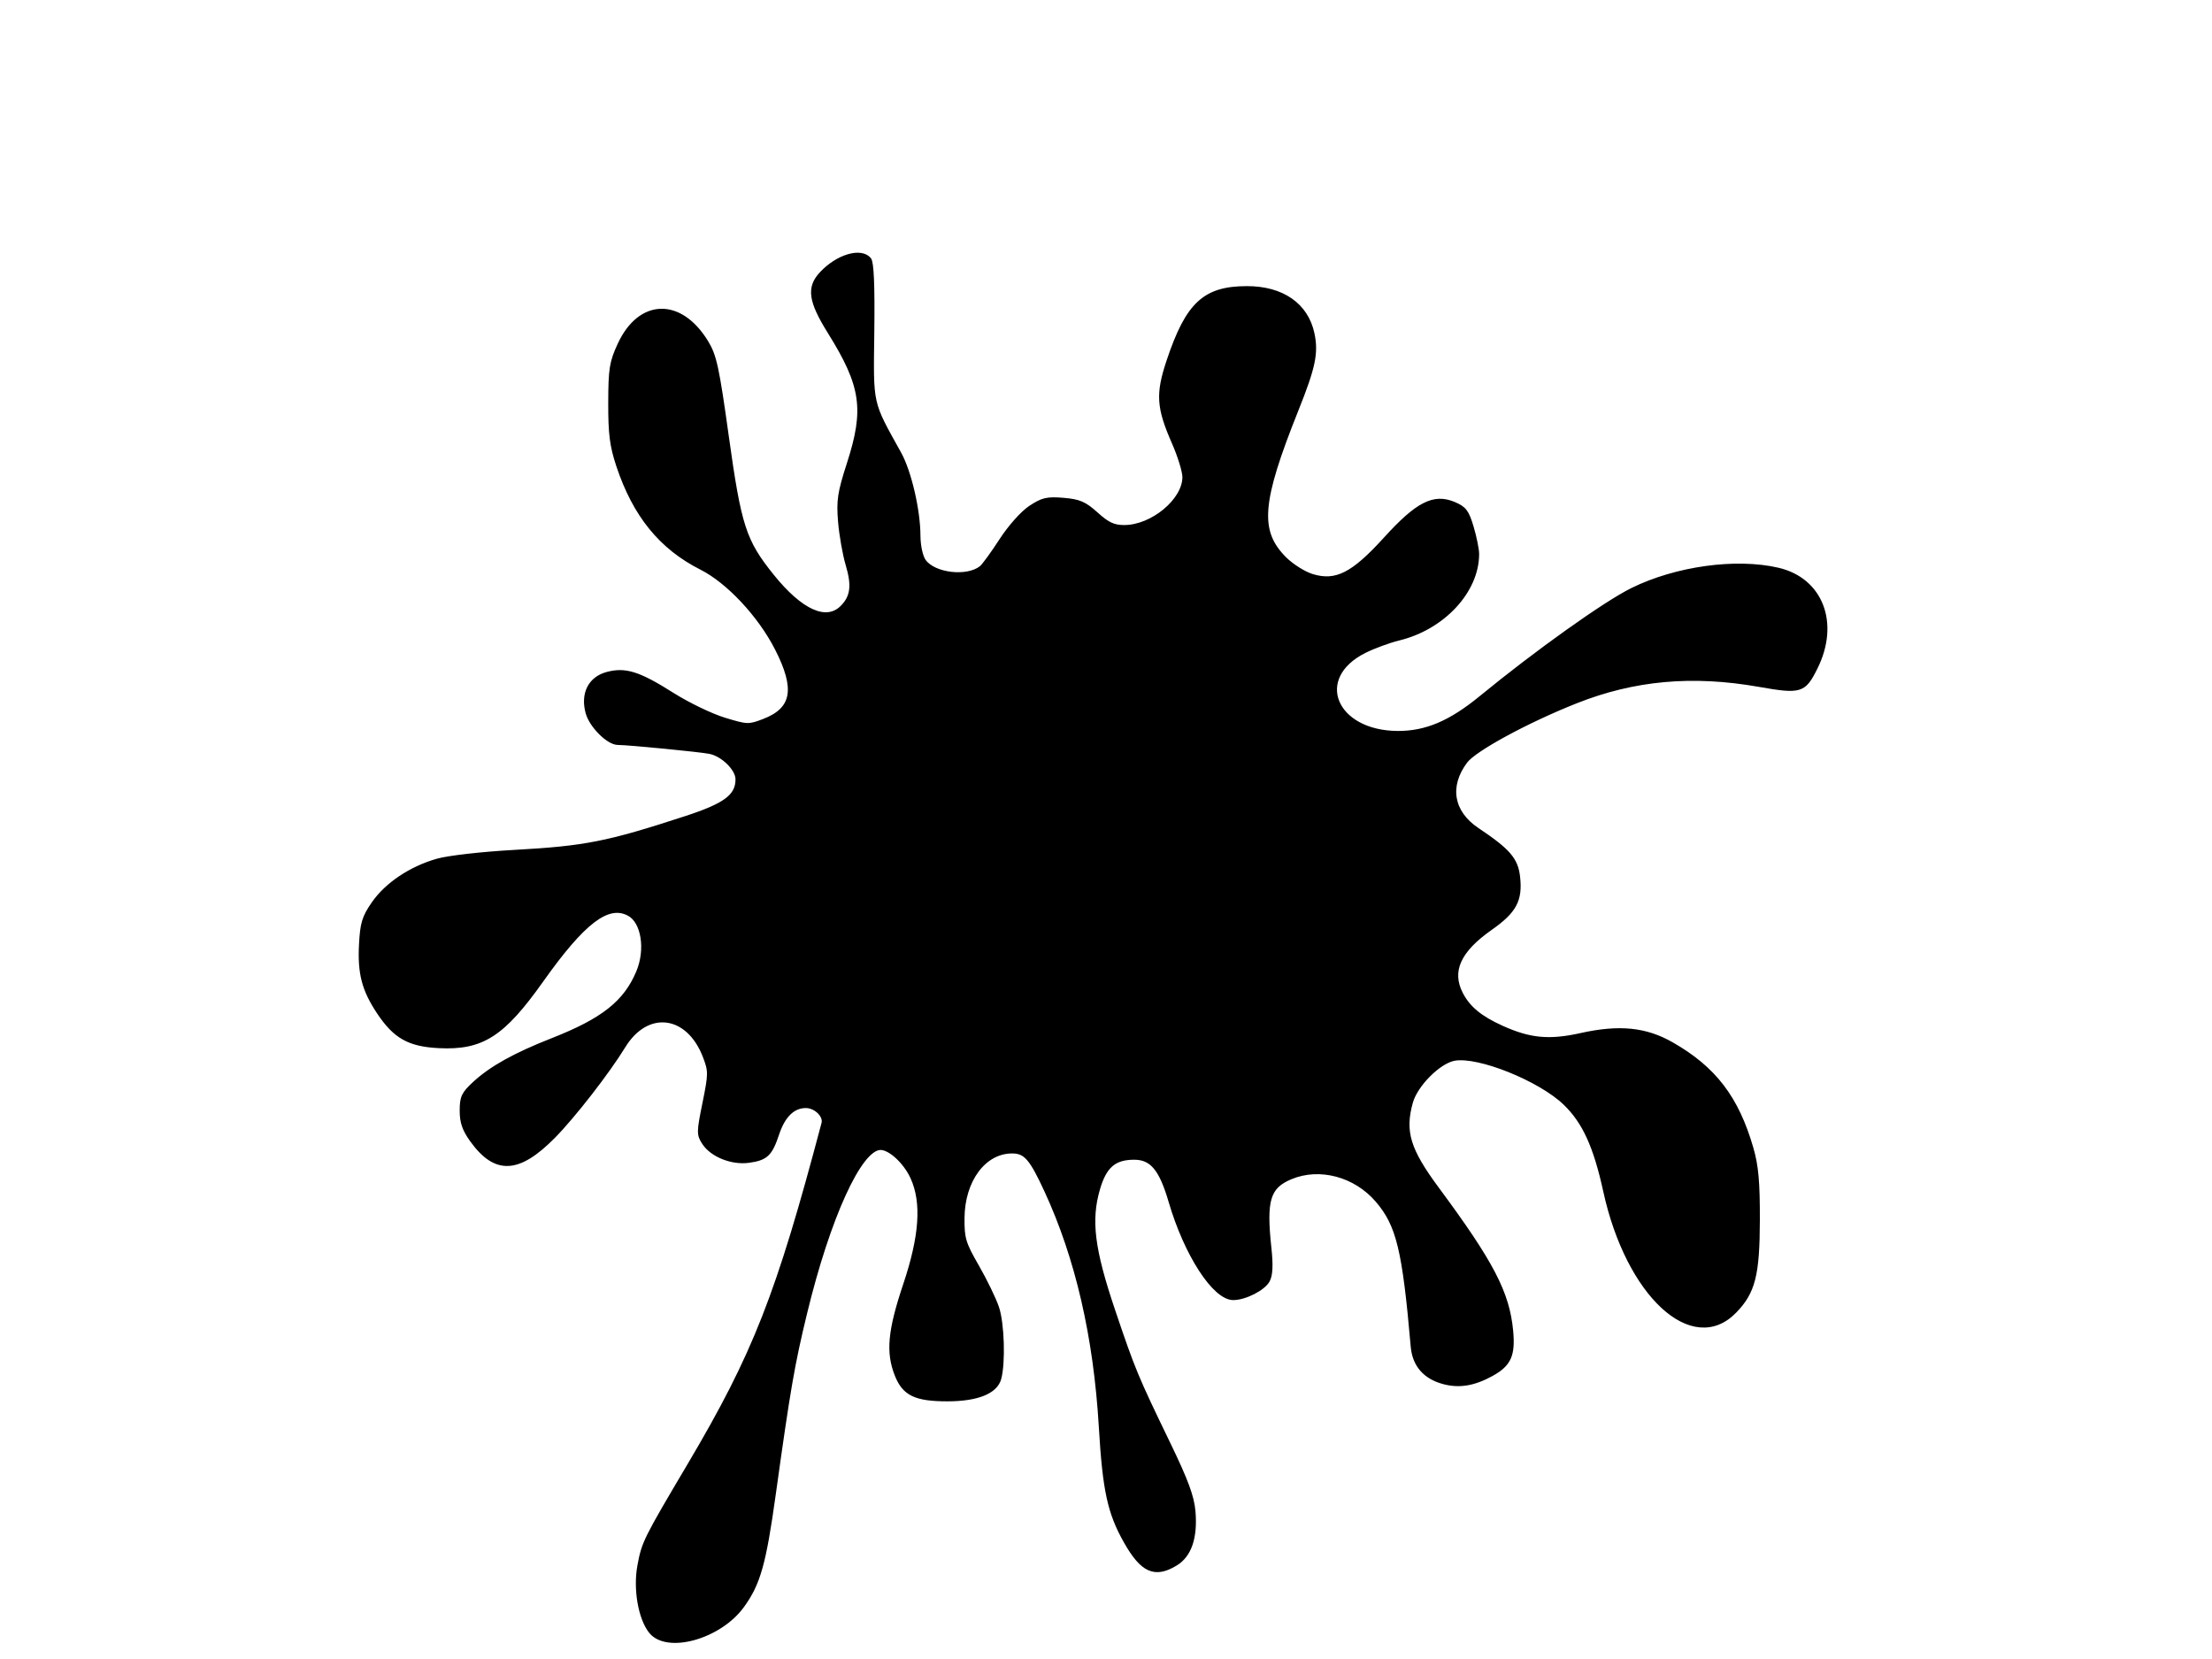
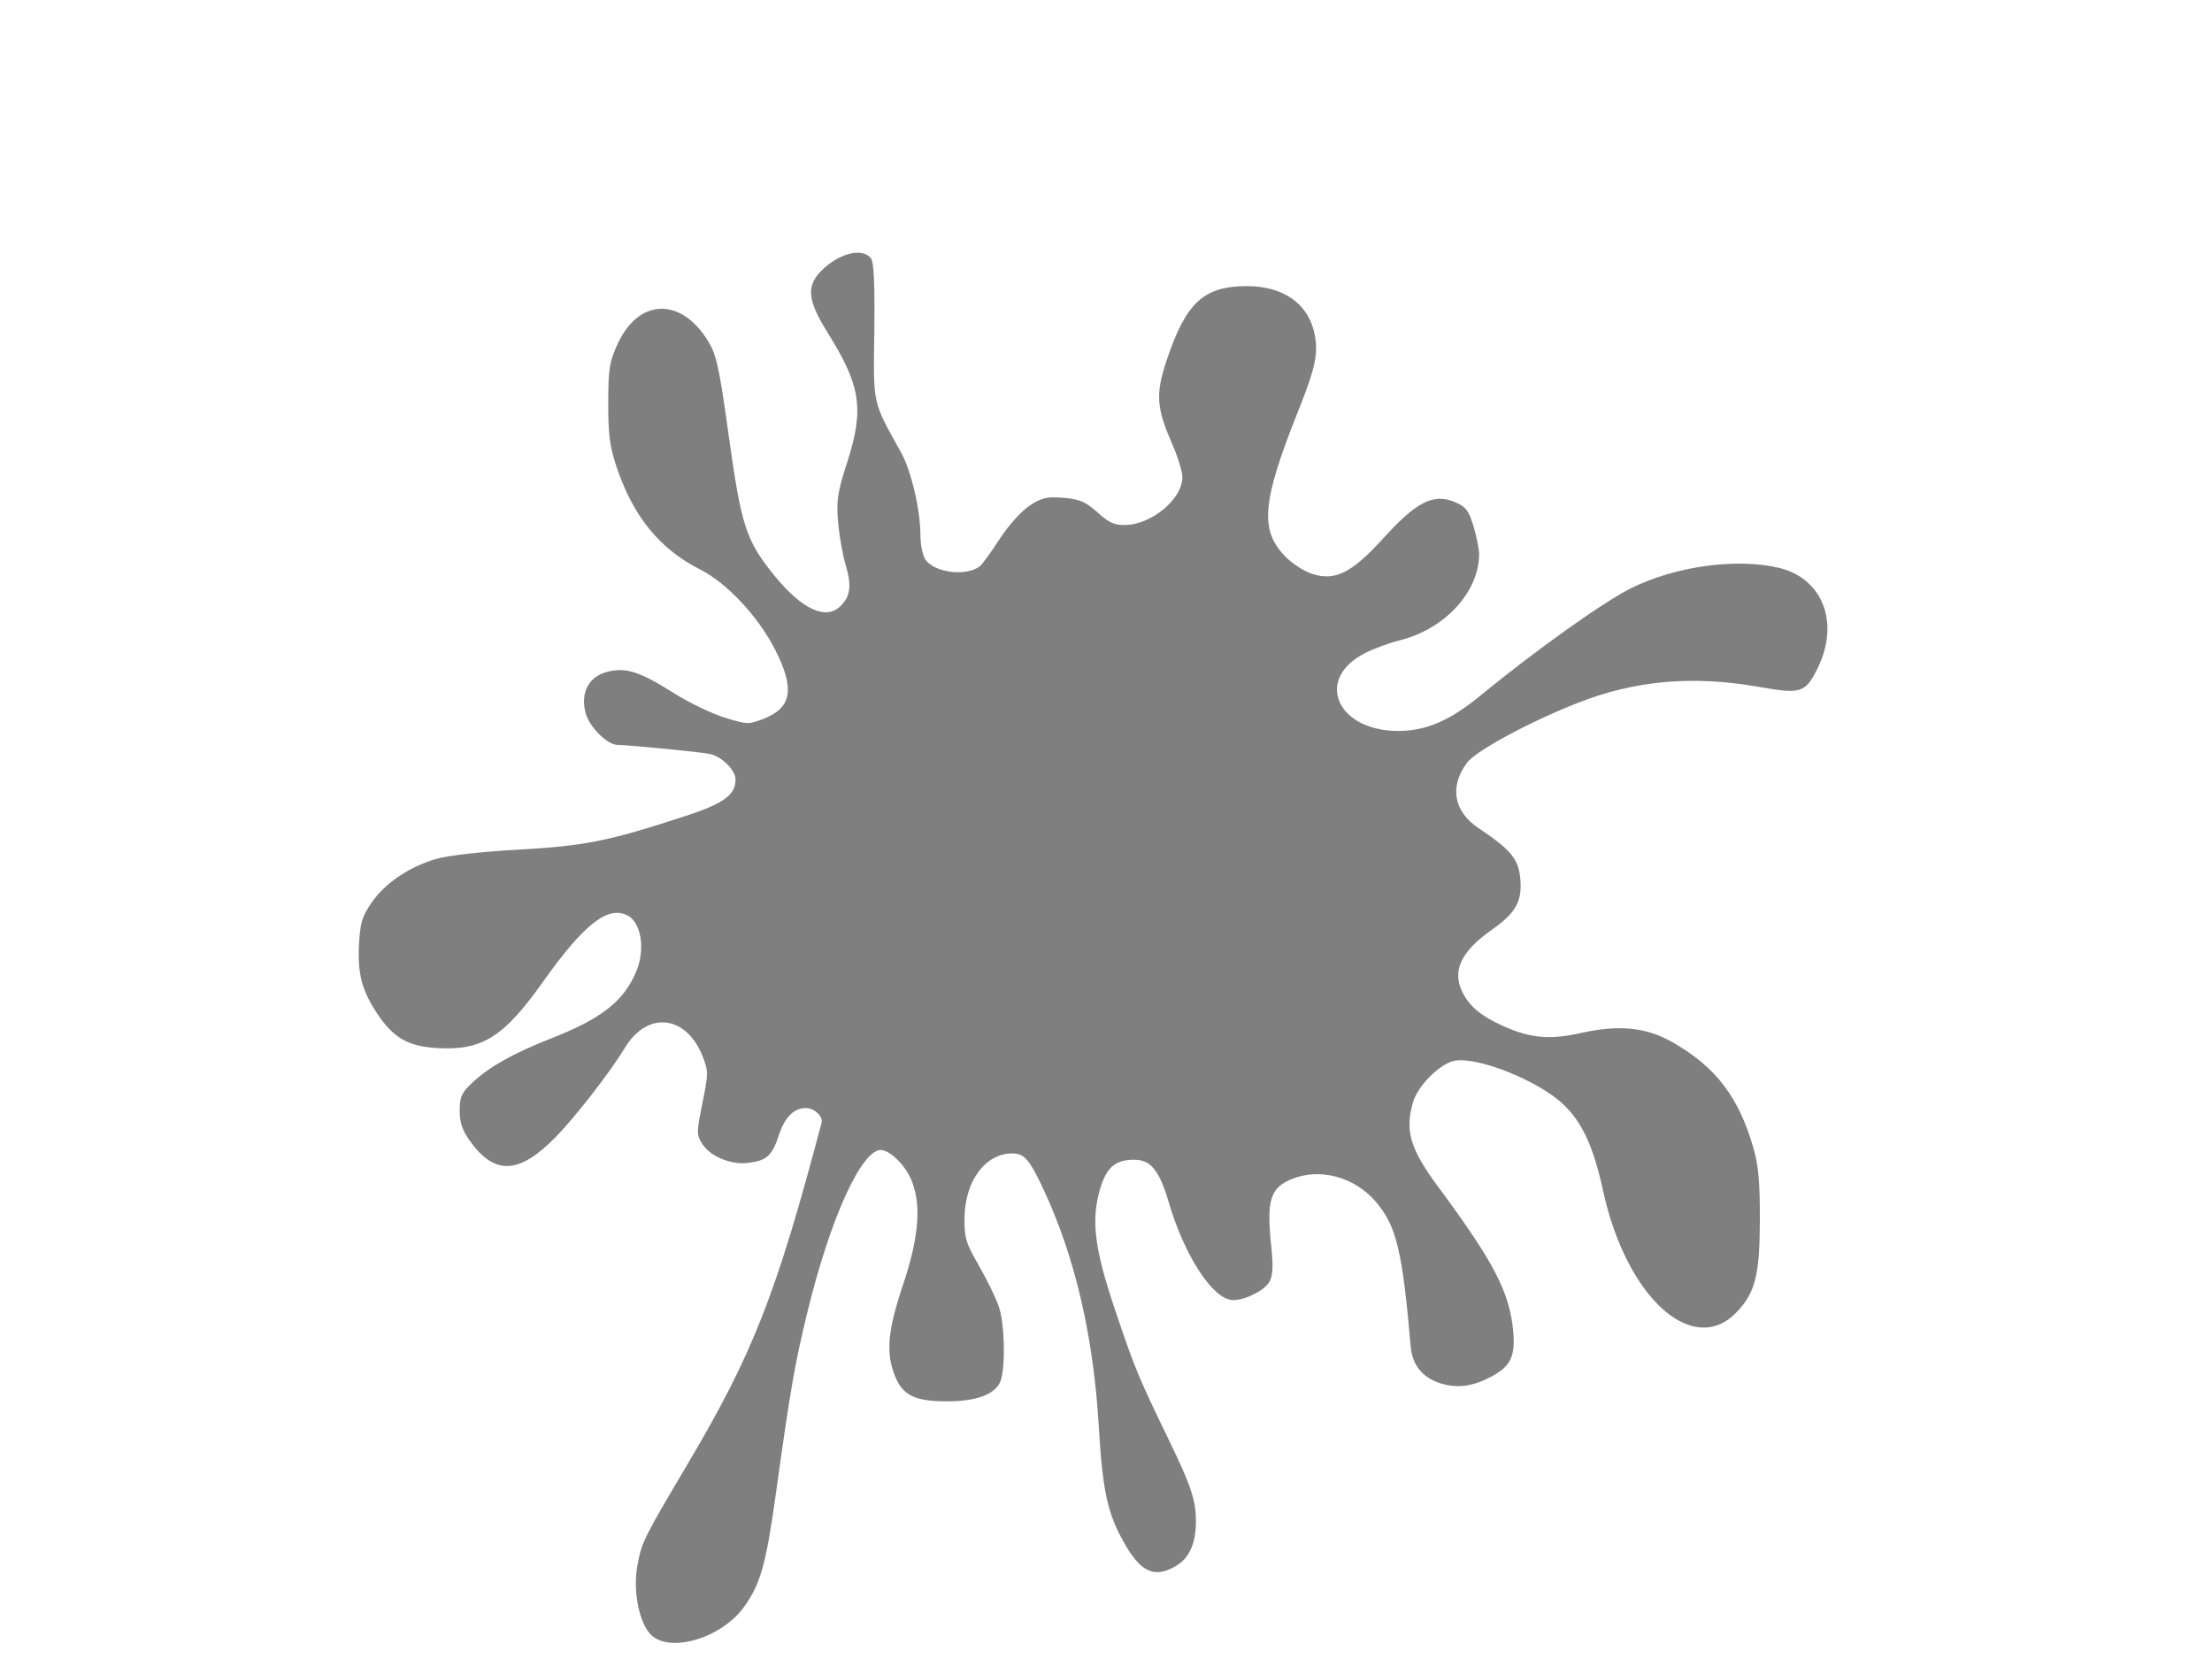
<svg xmlns="http://www.w3.org/2000/svg" viewBox="0 0 640 480">
-   <path d="m188.18 472.06c-3.055-3.884-4.503-12.341-3.262-19.054 1.235-6.68 1.655-7.528 14.457-29.15 18.922-31.96 25.662-49.127 38.81-98.857 0.576-2.18-2.219-4.905-5.033-4.905-3.657 0-6.456 2.729-8.208 8.004-1.976 5.95-3.271 7.166-8.356 7.848-4.851 0.651-10.63-1.666-12.937-5.186-1.631-2.49-1.626-3.129 0.095-11.606 1.719-8.47 1.726-9.221 0.115-13.44-4.788-12.537-16.608-14.029-23.389-2.952-4.561 7.451-14.497 20.244-20.251 26.073-10.187 10.32-16.845 10.65-23.71 1.173-2.271-3.135-3.01-5.264-3.01-8.666 0-3.92 0.496-4.966 3.788-7.992 4.85-4.457 11.692-8.26 22.476-12.493 14.683-5.763 21.149-10.883 24.81-19.643 2.722-6.515 1.456-14.514-2.644-16.709-6.024-3.224-13.115 2.185-25.189 19.214-11.201 15.798-17.262 19.675-29.773 19.043-8.649-0.437-12.751-2.753-17.477-9.868-4.31-6.488-5.555-11.254-5.122-19.603 0.319-6.151 0.86-7.941 3.599-11.905 3.833-5.548 10.79-10.22 18.523-12.441 3.157-0.907 12.892-2.018 22.223-2.536 20.64-1.146 26.994-2.4 49.678-9.806 11.468-3.744 14.91-6.316 14.91-11.142 0-2.926-4.17-7.051-7.909-7.824-2.746-0.567-23.531-2.596-26.612-2.598-2.805-0.001-7.783-4.948-8.843-8.789-1.527-5.531 0.714-9.995 5.691-11.335 5.298-1.427 9.219-0.188 18.996 6 4.439 2.809 11.164 6.052 14.946 7.206 6.602 2.014 7.053 2.03 11.366 0.383 8.676-3.313 9.722-9.159 3.73-20.855-4.944-9.65-14.039-19.369-21.787-23.28-11.696-5.904-19.316-15.282-24.082-29.637-1.897-5.715-2.342-9.202-2.318-18.183 0.026-9.85 0.333-11.768 2.702-16.894 5.907-12.78 17.623-13.135 25.223-0.764 2.436 3.965 3.173 7.345 5.944 27.255 3.63 26.077 5.018 30.371 13.056 40.377 8.322 10.36 15.644 13.679 20.177 9.146 2.971-2.971 3.393-6.228 1.591-12.272-0.891-2.987-1.881-8.614-2.201-12.503-0.502-6.117-0.158-8.381 2.553-16.772 5.08-15.728 4.084-22.528-5.569-38.016-5.615-9.009-6.159-12.933-2.358-17.001 4.731-5.064 11.525-7.065 13.972-4.116 0.777 0.936 1.06 7.583 0.894 20.961-0.27 21.643-0.633 20.007 7.822 35.247 2.908 5.241 5.503 16.4 5.529 23.766 0.01 2.906 0.681 6.026 1.57 7.295 2.81 4.011 12.398 5.151 16.445 1.955 0.731-0.578 3.322-4.13 5.756-7.893 2.533-3.915 6.173-7.998 8.507-9.543 3.497-2.314 4.867-2.635 9.585-2.244 4.586 0.38 6.19 1.076 9.612 4.167 3.228 2.916 4.937 3.71 7.986 3.71 8.078 0 17.329-7.674 17.329-14.375 0-1.63-1.369-6.083-3.042-9.895-4.492-10.235-4.746-14.142-1.542-23.727 5.525-16.528 10.473-21.121 22.767-21.127 10.224-0.005 17.243 4.875 19.024 13.227 1.192 5.588 0.326 9.738-4.605 22.057-10.721 26.789-11.385 35.092-3.438 43.039 2.044 2.044 5.622 4.287 7.951 4.985 6.842 2.05 11.716-0.423 21.014-10.665 9.292-10.235 14.076-12.691 19.942-10.24 3.096 1.293 3.86 2.295 5.205 6.827 0.868 2.921 1.577 6.426 1.577 7.789 0 10.742-9.874 21.391-22.728 24.514-2.778 0.675-7.226 2.312-9.885 3.638-15.251 7.604-8.786 23.46 9.595 23.531 8.147 0.031 15.197-2.965 24.029-10.211 16.076-13.19 35.88-27.304 43.777-31.197 12.68-6.252 29.988-8.648 42.164-5.838 12.562 2.9 17.426 15.565 10.954 28.525-3.388 6.784-4.381 7.085-16.413 4.968-19.297-3.395-36.134-1.873-52.936 4.784-14.105 5.589-29.3 13.826-31.908 17.297-5.373 7.151-4.075 14.697 3.387 19.688 9.006 6.024 11.238 8.612 11.811 13.694 0.761 6.75-0.987 10.018-7.987 14.927-9.235 6.478-11.898 12.414-8.501 18.945 2.109 4.054 5.514 6.863 11.716 9.667 8.115 3.669 13.705 4.191 22.919 2.141 11.027-2.453 18.682-1.688 26.237 2.622 12.352 7.047 18.897 15.598 23.128 30.219 1.468 5.072 1.892 9.784 1.865 20.708-0.04 15.967-1.292 20.92-6.703 26.502-12.259 12.648-31.041-4.72-37.611-34.777-2.834-12.968-6.042-20.003-11.558-25.348-7.221-6.996-25.114-14.188-32.058-12.885-4.433 0.832-11.066 7.494-12.461 12.516-2.351 8.463-0.759 13.711 7.567 24.952 15.84 21.385 20.412 30.16 21.443 41.16 0.661 7.055-0.56 9.776-5.65 12.592-5.163 2.856-9.436 3.567-14.022 2.332-5.424-1.46-8.5-5.017-8.966-10.364-2.438-28.012-4.168-35.158-10.225-42.234-6.321-7.384-16.644-10.134-24.976-6.653-6.461 2.7-7.598 6.492-6.107 20.361 0.537 4.994 0.4 7.832-0.455 9.429-1.286 2.402-6.661 5.144-10.084 5.144-5.493 0-13.709-12.643-18.21-28.022-2.745-9.381-5.407-12.586-10.452-12.586-5.724 0-8.475 2.374-10.392 8.967-2.633 9.057-1.581 17.464 4.402 35.177 5.834 17.272 6.572 19.052 15.924 38.386 5.259 10.872 6.949 15.46 7.308 19.844 0.615 7.495-1.144 12.628-5.167 15.081-6.092 3.715-9.79 2.074-14.622-6.489-4.695-8.319-6.103-14.82-7.184-33.169-1.536-26.077-6.808-48.922-15.757-68.292-4.364-9.446-5.996-11.322-9.847-11.322-8.031 0-14.174 8.27-14.256 19.193-0.044 5.914 0.372 7.298 4.194 13.939 2.334 4.055 4.936 9.412 5.782 11.905 1.554 4.579 1.914 15.974 0.651 20.624-1.058 3.896-6.436 6.058-15.073 6.059-9.207 0.002-12.541-1.595-14.724-7.051-2.635-6.585-2.058-12.873 2.4-26.16 4.731-14.102 5.396-23.808 2.125-31.011-2.011-4.429-6.395-8.507-9.143-8.507-5.925 0-15.03 19.97-21.765 47.74-3.591 14.804-4.814 21.875-9.04 52.266-2.818 20.26-4.425 25.967-9.14 32.465-6.619 9.121-21.937 13.361-26.645 7.375z" fill-rule="evenodd" stroke="#000" fill="#000000" />
+   <path data-controller="team_select" data-action="click-&gt;team_select#select" d="m188.18 472.06c-3.055-3.884-4.503-12.341-3.262-19.054 1.235-6.68 1.655-7.528 14.457-29.15 18.922-31.96 25.662-49.127 38.81-98.857 0.576-2.18-2.219-4.905-5.033-4.905-3.657 0-6.456 2.729-8.208 8.004-1.976 5.95-3.271 7.166-8.356 7.848-4.851 0.651-10.63-1.666-12.937-5.186-1.631-2.49-1.626-3.129 0.095-11.606 1.719-8.47 1.726-9.221 0.115-13.44-4.788-12.537-16.608-14.029-23.389-2.952-4.561 7.451-14.497 20.244-20.251 26.073-10.187 10.32-16.845 10.65-23.71 1.173-2.271-3.135-3.01-5.264-3.01-8.666 0-3.92 0.496-4.966 3.788-7.992 4.85-4.457 11.692-8.26 22.476-12.493 14.683-5.763 21.149-10.883 24.81-19.643 2.722-6.515 1.456-14.514-2.644-16.709-6.024-3.224-13.115 2.185-25.189 19.214-11.201 15.798-17.262 19.675-29.773 19.043-8.649-0.437-12.751-2.753-17.477-9.868-4.31-6.488-5.555-11.254-5.122-19.603 0.319-6.151 0.86-7.941 3.599-11.905 3.833-5.548 10.79-10.22 18.523-12.441 3.157-0.907 12.892-2.018 22.223-2.536 20.64-1.146 26.994-2.4 49.678-9.806 11.468-3.744 14.91-6.316 14.91-11.142 0-2.926-4.17-7.051-7.909-7.824-2.746-0.567-23.531-2.596-26.612-2.598-2.805-0.001-7.783-4.948-8.843-8.789-1.527-5.531 0.714-9.995 5.691-11.335 5.298-1.427 9.219-0.188 18.996 6 4.439 2.809 11.164 6.052 14.946 7.206 6.602 2.014 7.053 2.03 11.366 0.383 8.676-3.313 9.722-9.159 3.73-20.855-4.944-9.65-14.039-19.369-21.787-23.28-11.696-5.904-19.316-15.282-24.082-29.637-1.897-5.715-2.342-9.202-2.318-18.183 0.026-9.85 0.333-11.768 2.702-16.894 5.907-12.78 17.623-13.135 25.223-0.764 2.436 3.965 3.173 7.345 5.944 27.255 3.63 26.077 5.018 30.371 13.056 40.377 8.322 10.36 15.644 13.679 20.177 9.146 2.971-2.971 3.393-6.228 1.591-12.272-0.891-2.987-1.881-8.614-2.201-12.503-0.502-6.117-0.158-8.381 2.553-16.772 5.08-15.728 4.084-22.528-5.569-38.016-5.615-9.009-6.159-12.933-2.358-17.001 4.731-5.064 11.525-7.065 13.972-4.116 0.777 0.936 1.06 7.583 0.894 20.961-0.27 21.643-0.633 20.007 7.822 35.247 2.908 5.241 5.503 16.4 5.529 23.766 0.01 2.906 0.681 6.026 1.57 7.295 2.81 4.011 12.398 5.151 16.445 1.955 0.731-0.578 3.322-4.13 5.756-7.893 2.533-3.915 6.173-7.998 8.507-9.543 3.497-2.314 4.867-2.635 9.585-2.244 4.586 0.38 6.19 1.076 9.612 4.167 3.228 2.916 4.937 3.71 7.986 3.71 8.078 0 17.329-7.674 17.329-14.375 0-1.63-1.369-6.083-3.042-9.895-4.492-10.235-4.746-14.142-1.542-23.727 5.525-16.528 10.473-21.121 22.767-21.127 10.224-0.005 17.243 4.875 19.024 13.227 1.192 5.588 0.326 9.738-4.605 22.057-10.721 26.789-11.385 35.092-3.438 43.039 2.044 2.044 5.622 4.287 7.951 4.985 6.842 2.05 11.716-0.423 21.014-10.665 9.292-10.235 14.076-12.691 19.942-10.24 3.096 1.293 3.86 2.295 5.205 6.827 0.868 2.921 1.577 6.426 1.577 7.789 0 10.742-9.874 21.391-22.728 24.514-2.778 0.675-7.226 2.312-9.885 3.638-15.251 7.604-8.786 23.46 9.595 23.531 8.147 0.031 15.197-2.965 24.029-10.211 16.076-13.19 35.88-27.304 43.777-31.197 12.68-6.252 29.988-8.648 42.164-5.838 12.562 2.9 17.426 15.565 10.954 28.525-3.388 6.784-4.381 7.085-16.413 4.968-19.297-3.395-36.134-1.873-52.936 4.784-14.105 5.589-29.3 13.826-31.908 17.297-5.373 7.151-4.075 14.697 3.387 19.688 9.006 6.024 11.238 8.612 11.811 13.694 0.761 6.75-0.987 10.018-7.987 14.927-9.235 6.478-11.898 12.414-8.501 18.945 2.109 4.054 5.514 6.863 11.716 9.667 8.115 3.669 13.705 4.191 22.919 2.141 11.027-2.453 18.682-1.688 26.237 2.622 12.352 7.047 18.897 15.598 23.128 30.219 1.468 5.072 1.892 9.784 1.865 20.708-0.04 15.967-1.292 20.92-6.703 26.502-12.259 12.648-31.041-4.72-37.611-34.777-2.834-12.968-6.042-20.003-11.558-25.348-7.221-6.996-25.114-14.188-32.058-12.885-4.433 0.832-11.066 7.494-12.461 12.516-2.351 8.463-0.759 13.711 7.567 24.952 15.84 21.385 20.412 30.16 21.443 41.16 0.661 7.055-0.56 9.776-5.65 12.592-5.163 2.856-9.436 3.567-14.022 2.332-5.424-1.46-8.5-5.017-8.966-10.364-2.438-28.012-4.168-35.158-10.225-42.234-6.321-7.384-16.644-10.134-24.976-6.653-6.461 2.7-7.598 6.492-6.107 20.361 0.537 4.994 0.4 7.832-0.455 9.429-1.286 2.402-6.661 5.144-10.084 5.144-5.493 0-13.709-12.643-18.21-28.022-2.745-9.381-5.407-12.586-10.452-12.586-5.724 0-8.475 2.374-10.392 8.967-2.633 9.057-1.581 17.464 4.402 35.177 5.834 17.272 6.572 19.052 15.924 38.386 5.259 10.872 6.949 15.46 7.308 19.844 0.615 7.495-1.144 12.628-5.167 15.081-6.092 3.715-9.79 2.074-14.622-6.489-4.695-8.319-6.103-14.82-7.184-33.169-1.536-26.077-6.808-48.922-15.757-68.292-4.364-9.446-5.996-11.322-9.847-11.322-8.031 0-14.174 8.27-14.256 19.193-0.044 5.914 0.372 7.298 4.194 13.939 2.334 4.055 4.936 9.412 5.782 11.905 1.554 4.579 1.914 15.974 0.651 20.624-1.058 3.896-6.436 6.058-15.073 6.059-9.207 0.002-12.541-1.595-14.724-7.051-2.635-6.585-2.058-12.873 2.4-26.16 4.731-14.102 5.396-23.808 2.125-31.011-2.011-4.429-6.395-8.507-9.143-8.507-5.925 0-15.03 19.97-21.765 47.74-3.591 14.804-4.814 21.875-9.04 52.266-2.818 20.26-4.425 25.967-9.14 32.465-6.619 9.121-21.937 13.361-26.645 7.375z" fill-rule="evenodd" stroke="#000" fill="#000000" opacity="0.5" />
</svg>
